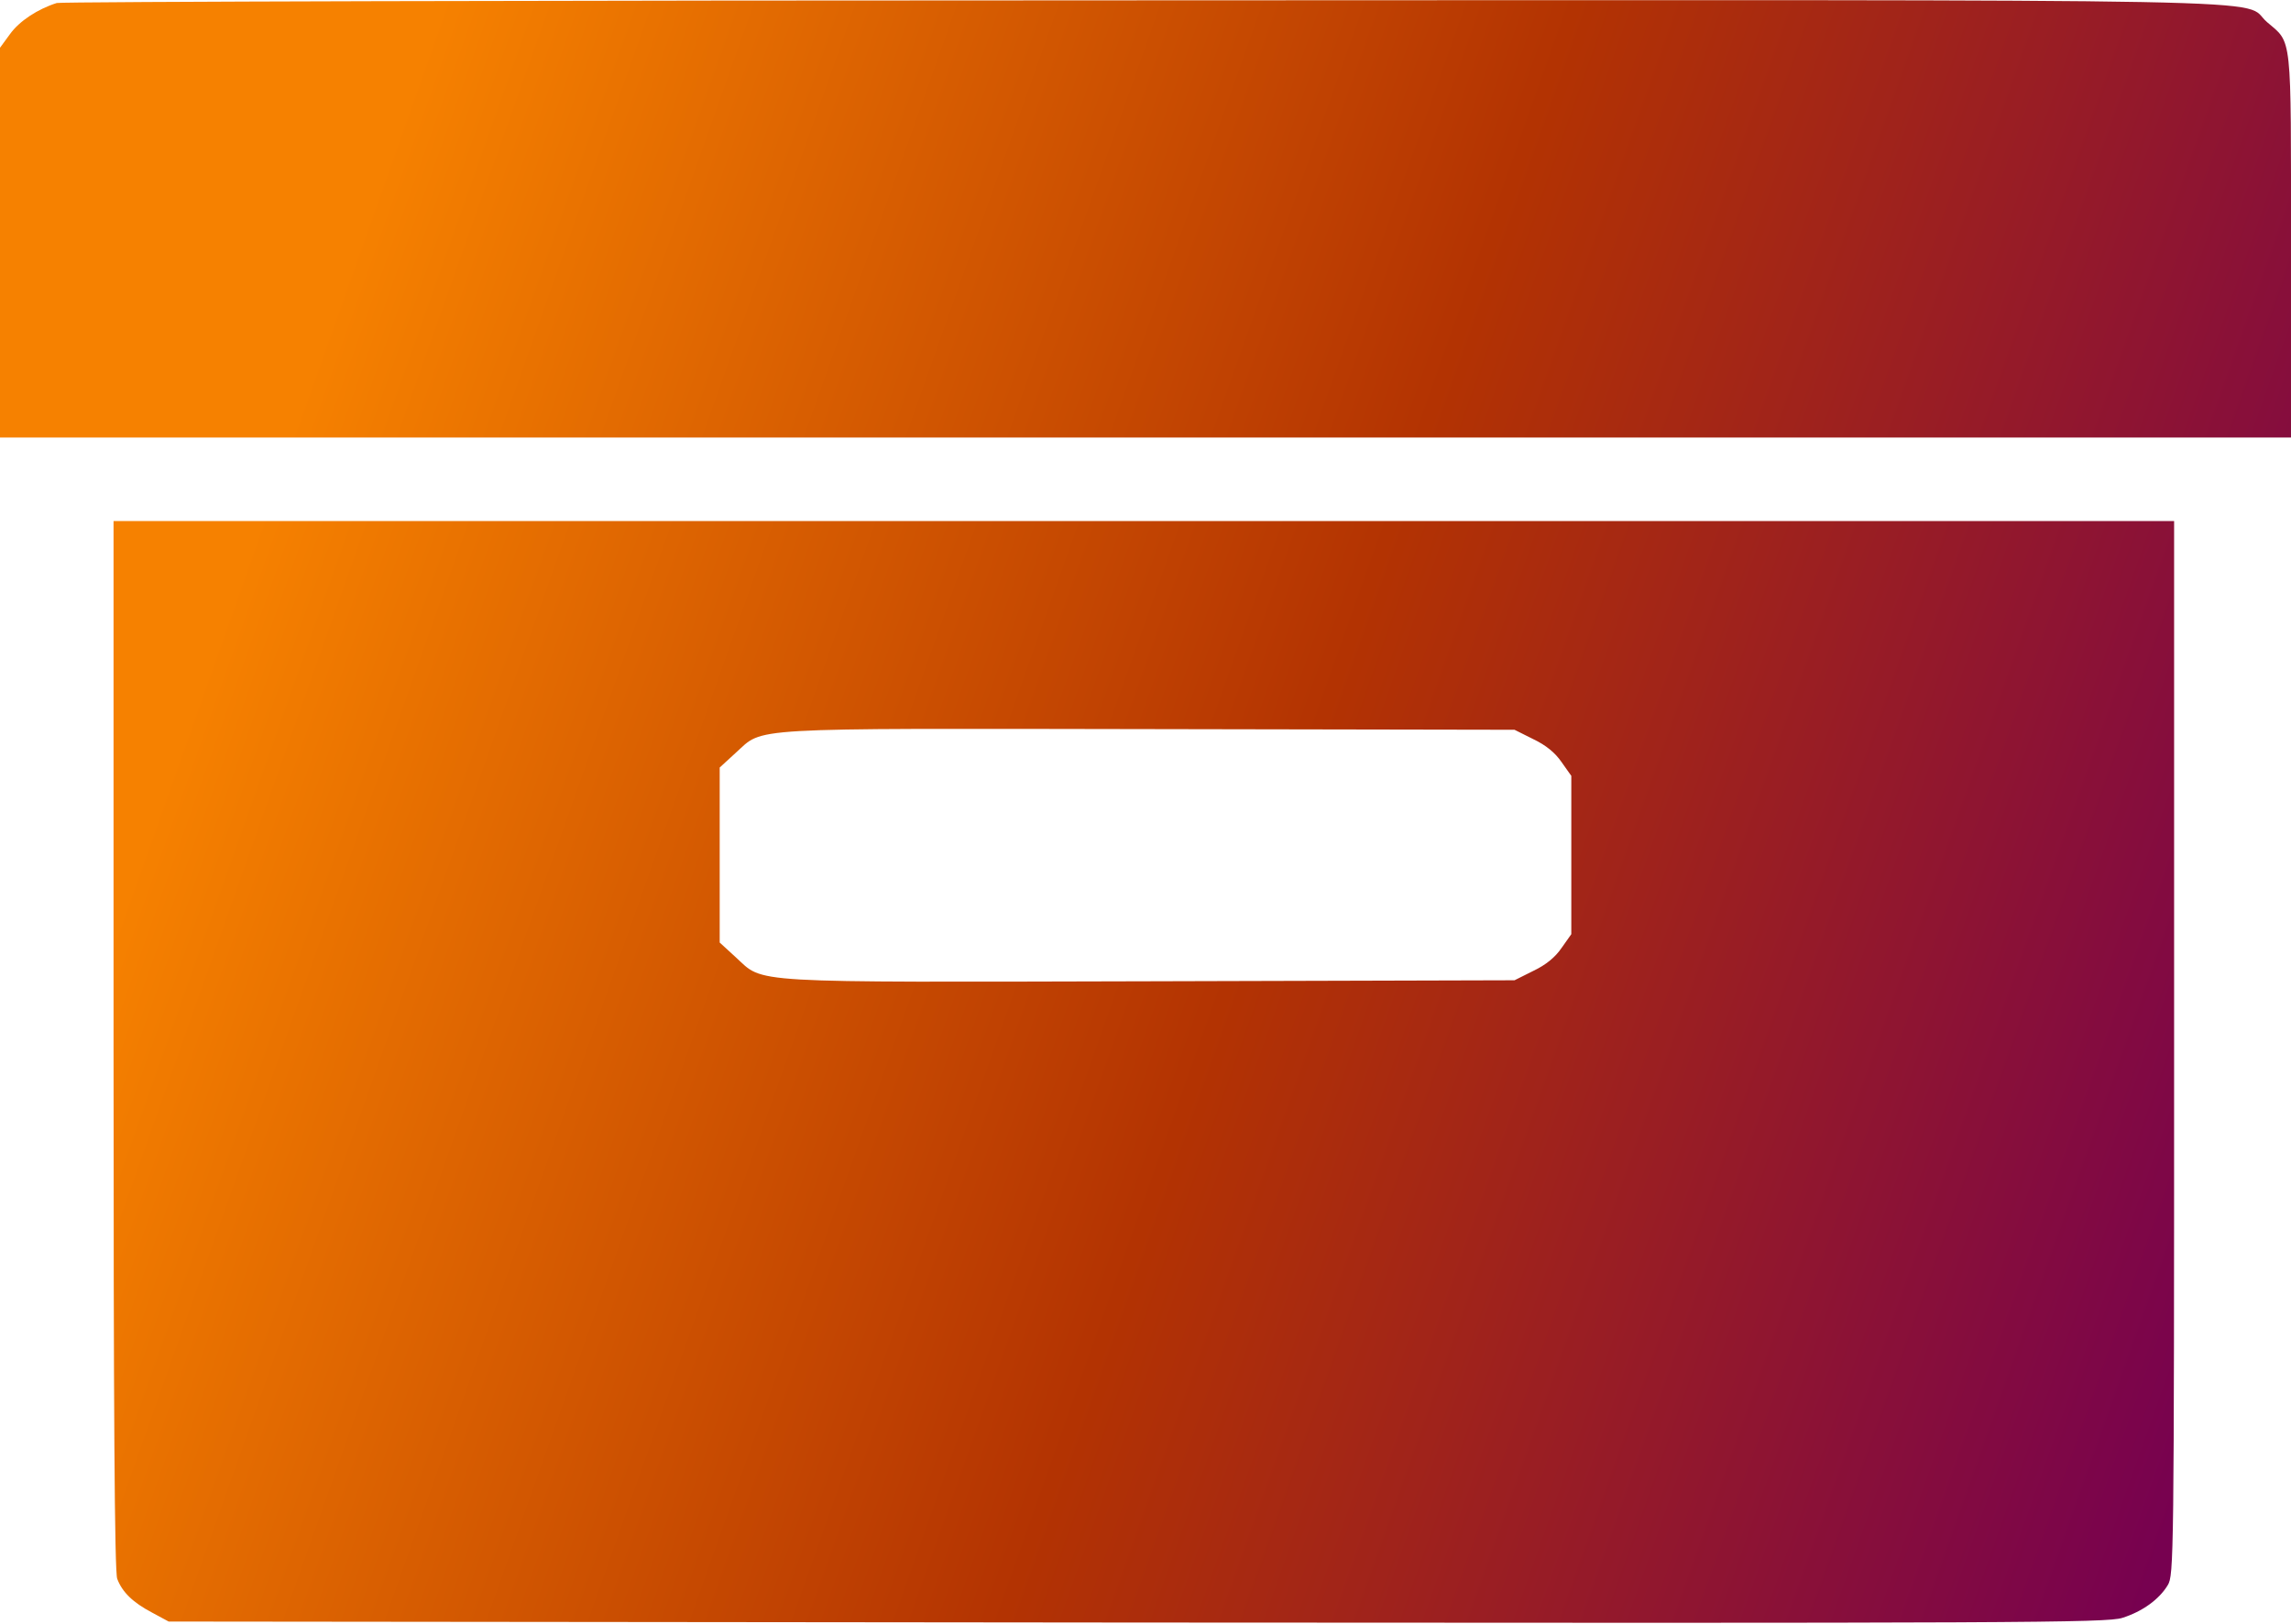
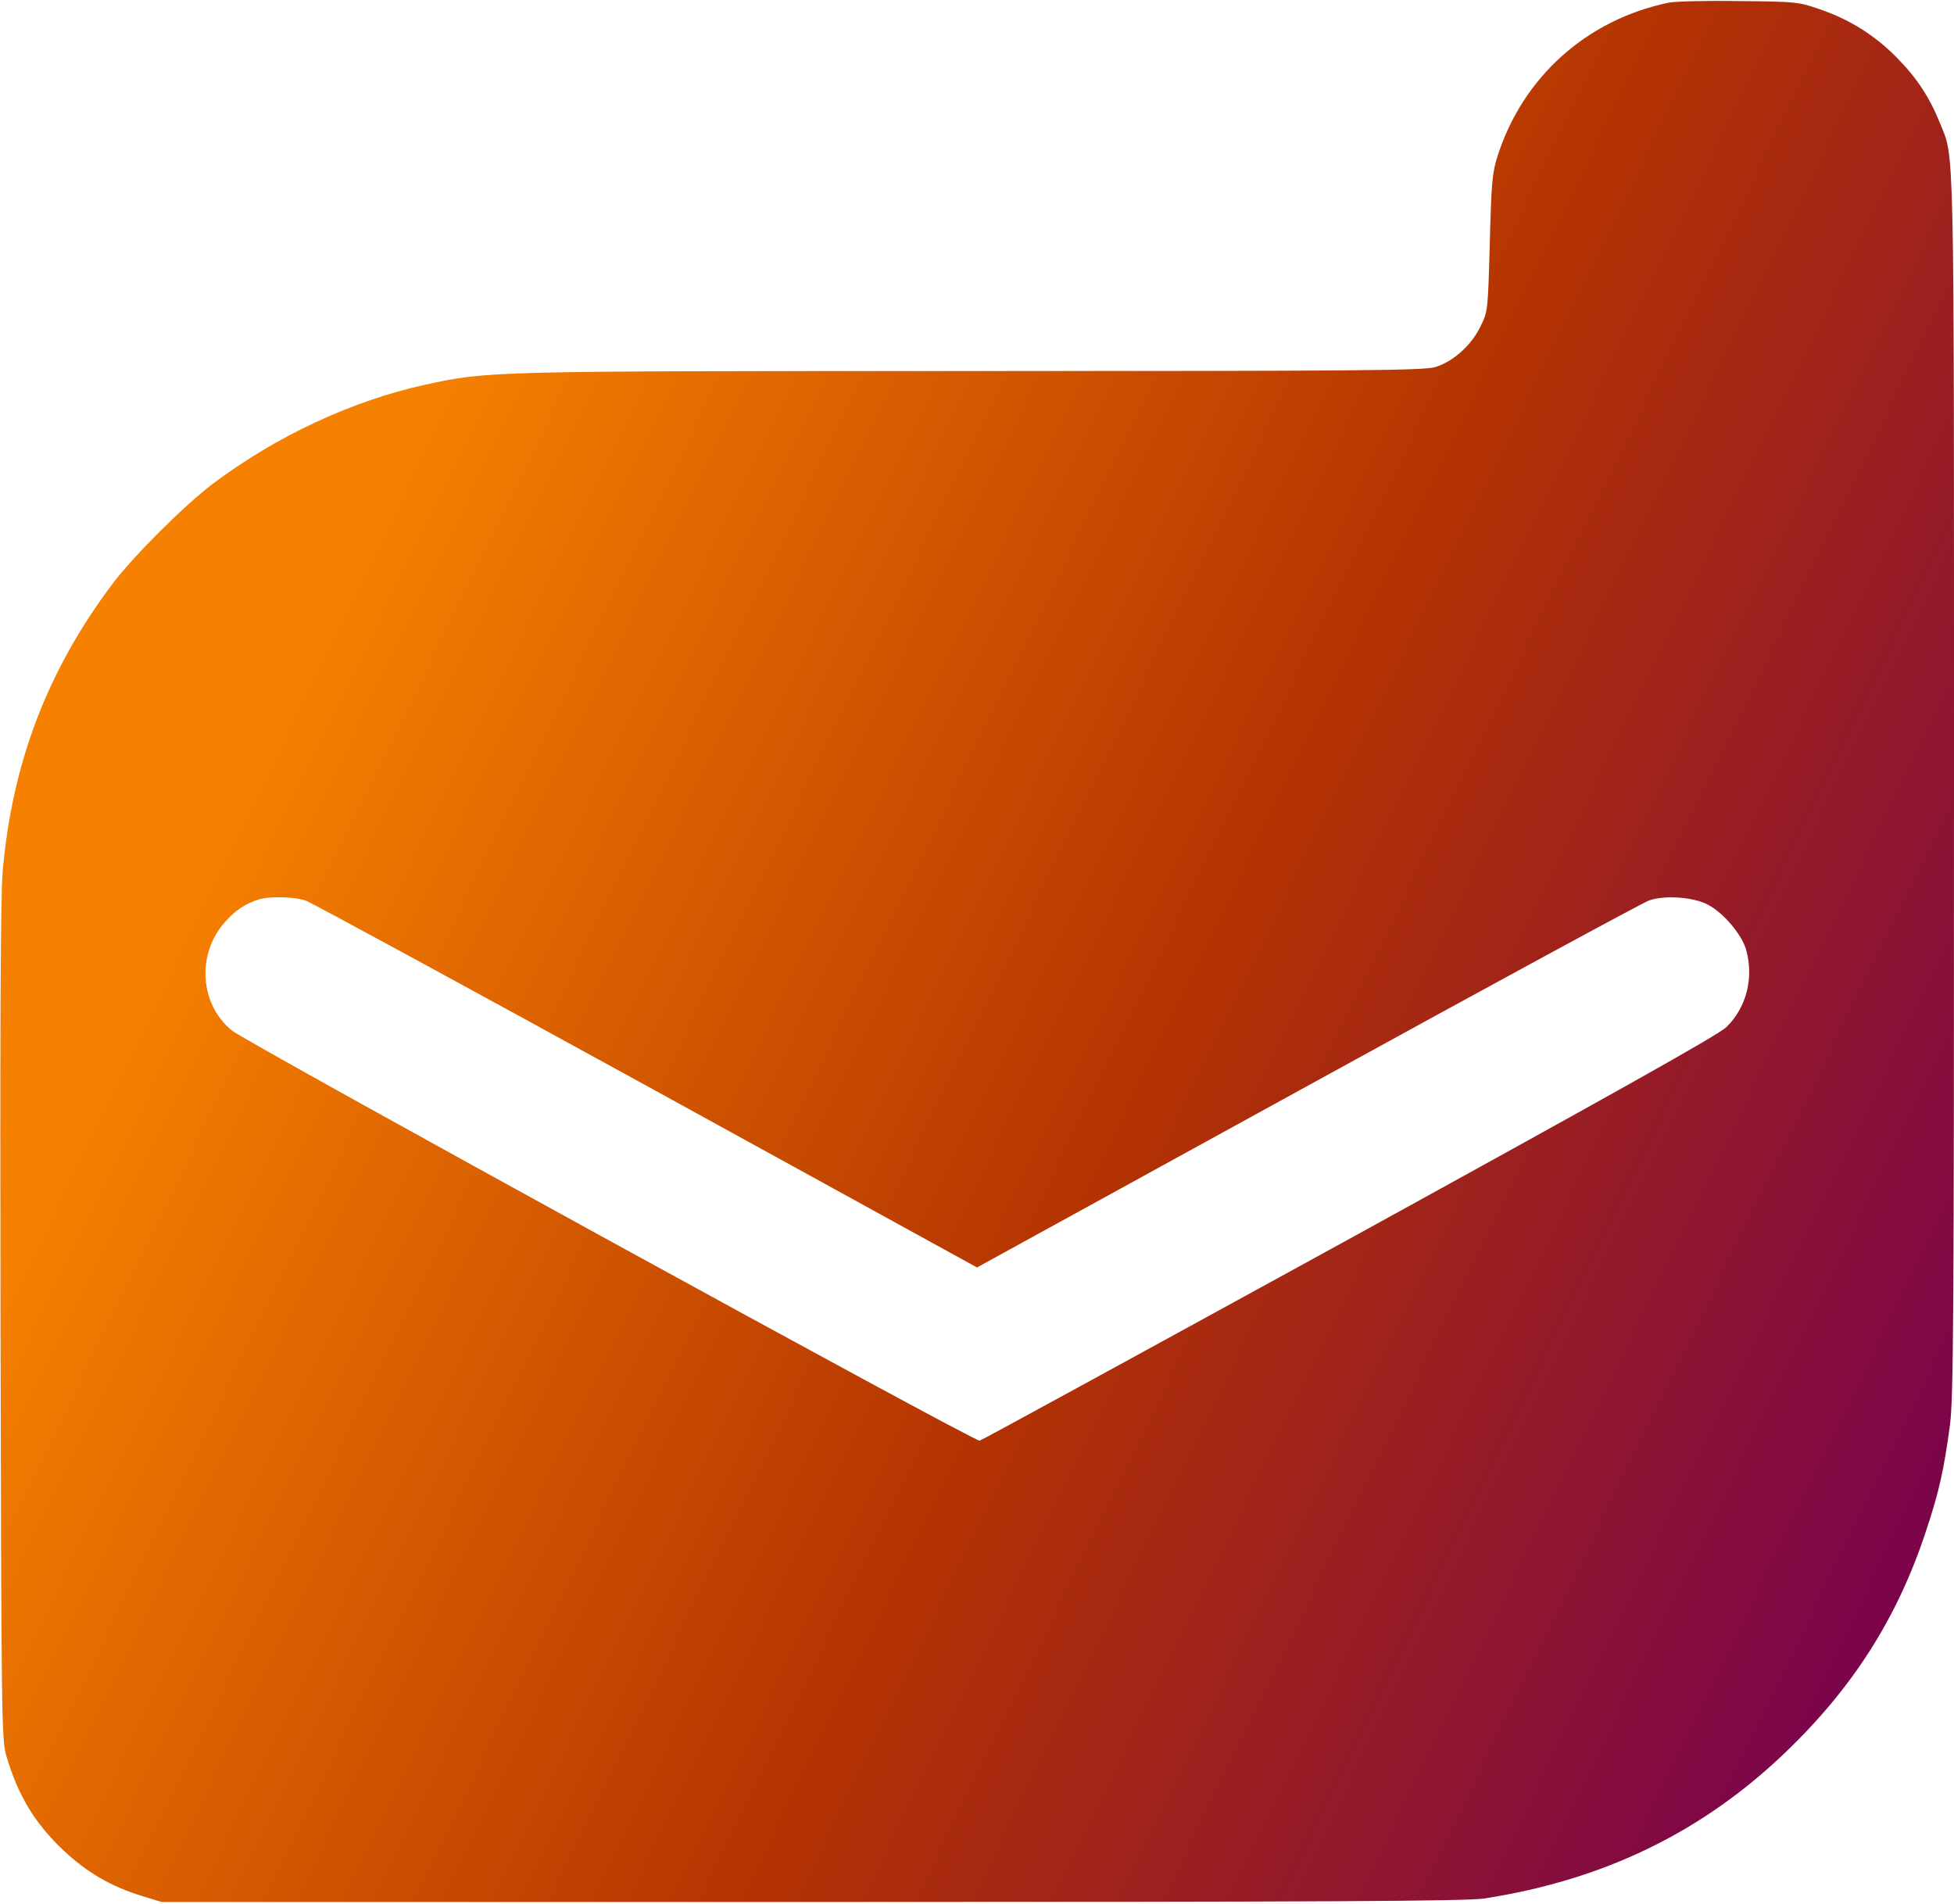
- <svg xmlns="http://www.w3.org/2000/svg" version="1.0" width="686pt" height="486pt" viewBox="0 0 686 486" preserveAspectRatio="xMidYMid meet">
-   <g transform="translate(0,486) scale(0.1,-0.1)" fill="#000000" stroke="none">
-     <path d="M170 4851 c-57 -18 -112 -54 -140 -93 l-30 -41 0 -584 0 -583 3430 0 3430 0 0 575 c0 642 4 604 -72 669 -83 72 204 66 -3367 65 -1774 0 -3237 -4 -3251 -8z" fill="url(#grad1)" />
-     <path d="M340 1731 c0 -1088 3 -1578 11 -1598 15 -40 47 -71 104 -101 l50 -27 2900 -3 c2642 -2 2904 -1 2950 14 60 19 110 55 136 98 18 30 19 73 19 1609 l0 1577 -3085 0 -3085 0 0 -1569z m4251 916 c38 -18 66 -41 85 -69 l29 -41 0 -237 0 -237 -29 -41 c-19 -28 -47 -51 -85 -69 l-56 -28 -1089 -3 c-1228 -3 -1156 -7 -1243 72 l-48 44 0 262 0 262 48 44 c86 77 11 73 1237 71 l1095 -2 56 -28z" fill="url(#grad1)" />
+ <svg xmlns="http://www.w3.org/2000/svg" version="1.0" width="732pt" height="713pt" viewBox="0 0 732 713" preserveAspectRatio="xMidYMid meet">
+   <g transform="translate(0,713) scale(0.1,-0.1)" fill="#000000" stroke="none">
+     <path d="M6251 7120 c-307 -64 -546 -278 -641 -575 -20 -62 -23 -99 -29 -326 -7 -252 -7 -256 -35 -312 -34 -71 -103 -132 -169 -152 -44 -13 -270 -15 -1741 -15 -1813 0 -1807 0 -2042 -51 -272 -59 -559 -192 -799 -373 -103 -78 -295 -269 -372 -371 -245 -325 -378 -674 -413 -1080 -8 -91 -10 -603 -8 -1690 3 -1455 4 -1564 21 -1620 44 -151 107 -255 216 -358 87 -81 175 -133 291 -169 l75 -23 2435 0 c1964 0 2451 3 2520 13 447 69 816 248 1127 546 254 243 420 504 527 827 50 150 68 230 91 402 13 103 15 399 15 2400 0 2469 2 2339 -53 2477 -40 98 -87 169 -162 245 -82 83 -177 143 -290 181 -77 27 -89 28 -300 30 -121 2 -240 -1 -264 -6z m-5105 -3364 c22 -8 596 -320 1277 -694 l1237 -680 1238 680 c680 374 1257 687 1280 695 58 20 163 13 218 -15 59 -30 128 -111 145 -169 30 -105 2 -217 -74 -291 -30 -29 -421 -248 -1412 -793 -753 -413 -1377 -754 -1385 -756 -19 -5 -2749 1493 -2802 1537 -120 99 -132 285 -26 405 39 45 78 70 128 86 41 12 135 10 176 -5z" fill="url(#grad1)" />
  </g>
  <defs>
-     <linearGradient id="grad1" x1="0" y1="2430" x2="6860" y2="0" gradientUnits="userSpaceOnUse">
+     <linearGradient id="grad1" x1="0" y1="3565" x2="7320" y2="0" gradientUnits="userSpaceOnUse">
      <stop offset="6%" style="stop-color:rgb(246,129,0);stop-opacity:1" />
      <stop offset="50%" style="stop-color:rgb(179,51,2);stop-opacity:1" />
      <stop offset="94%" style="stop-color:rgb(119,1,80);stop-opacity:1" />
    </linearGradient>
  </defs>
</svg>
